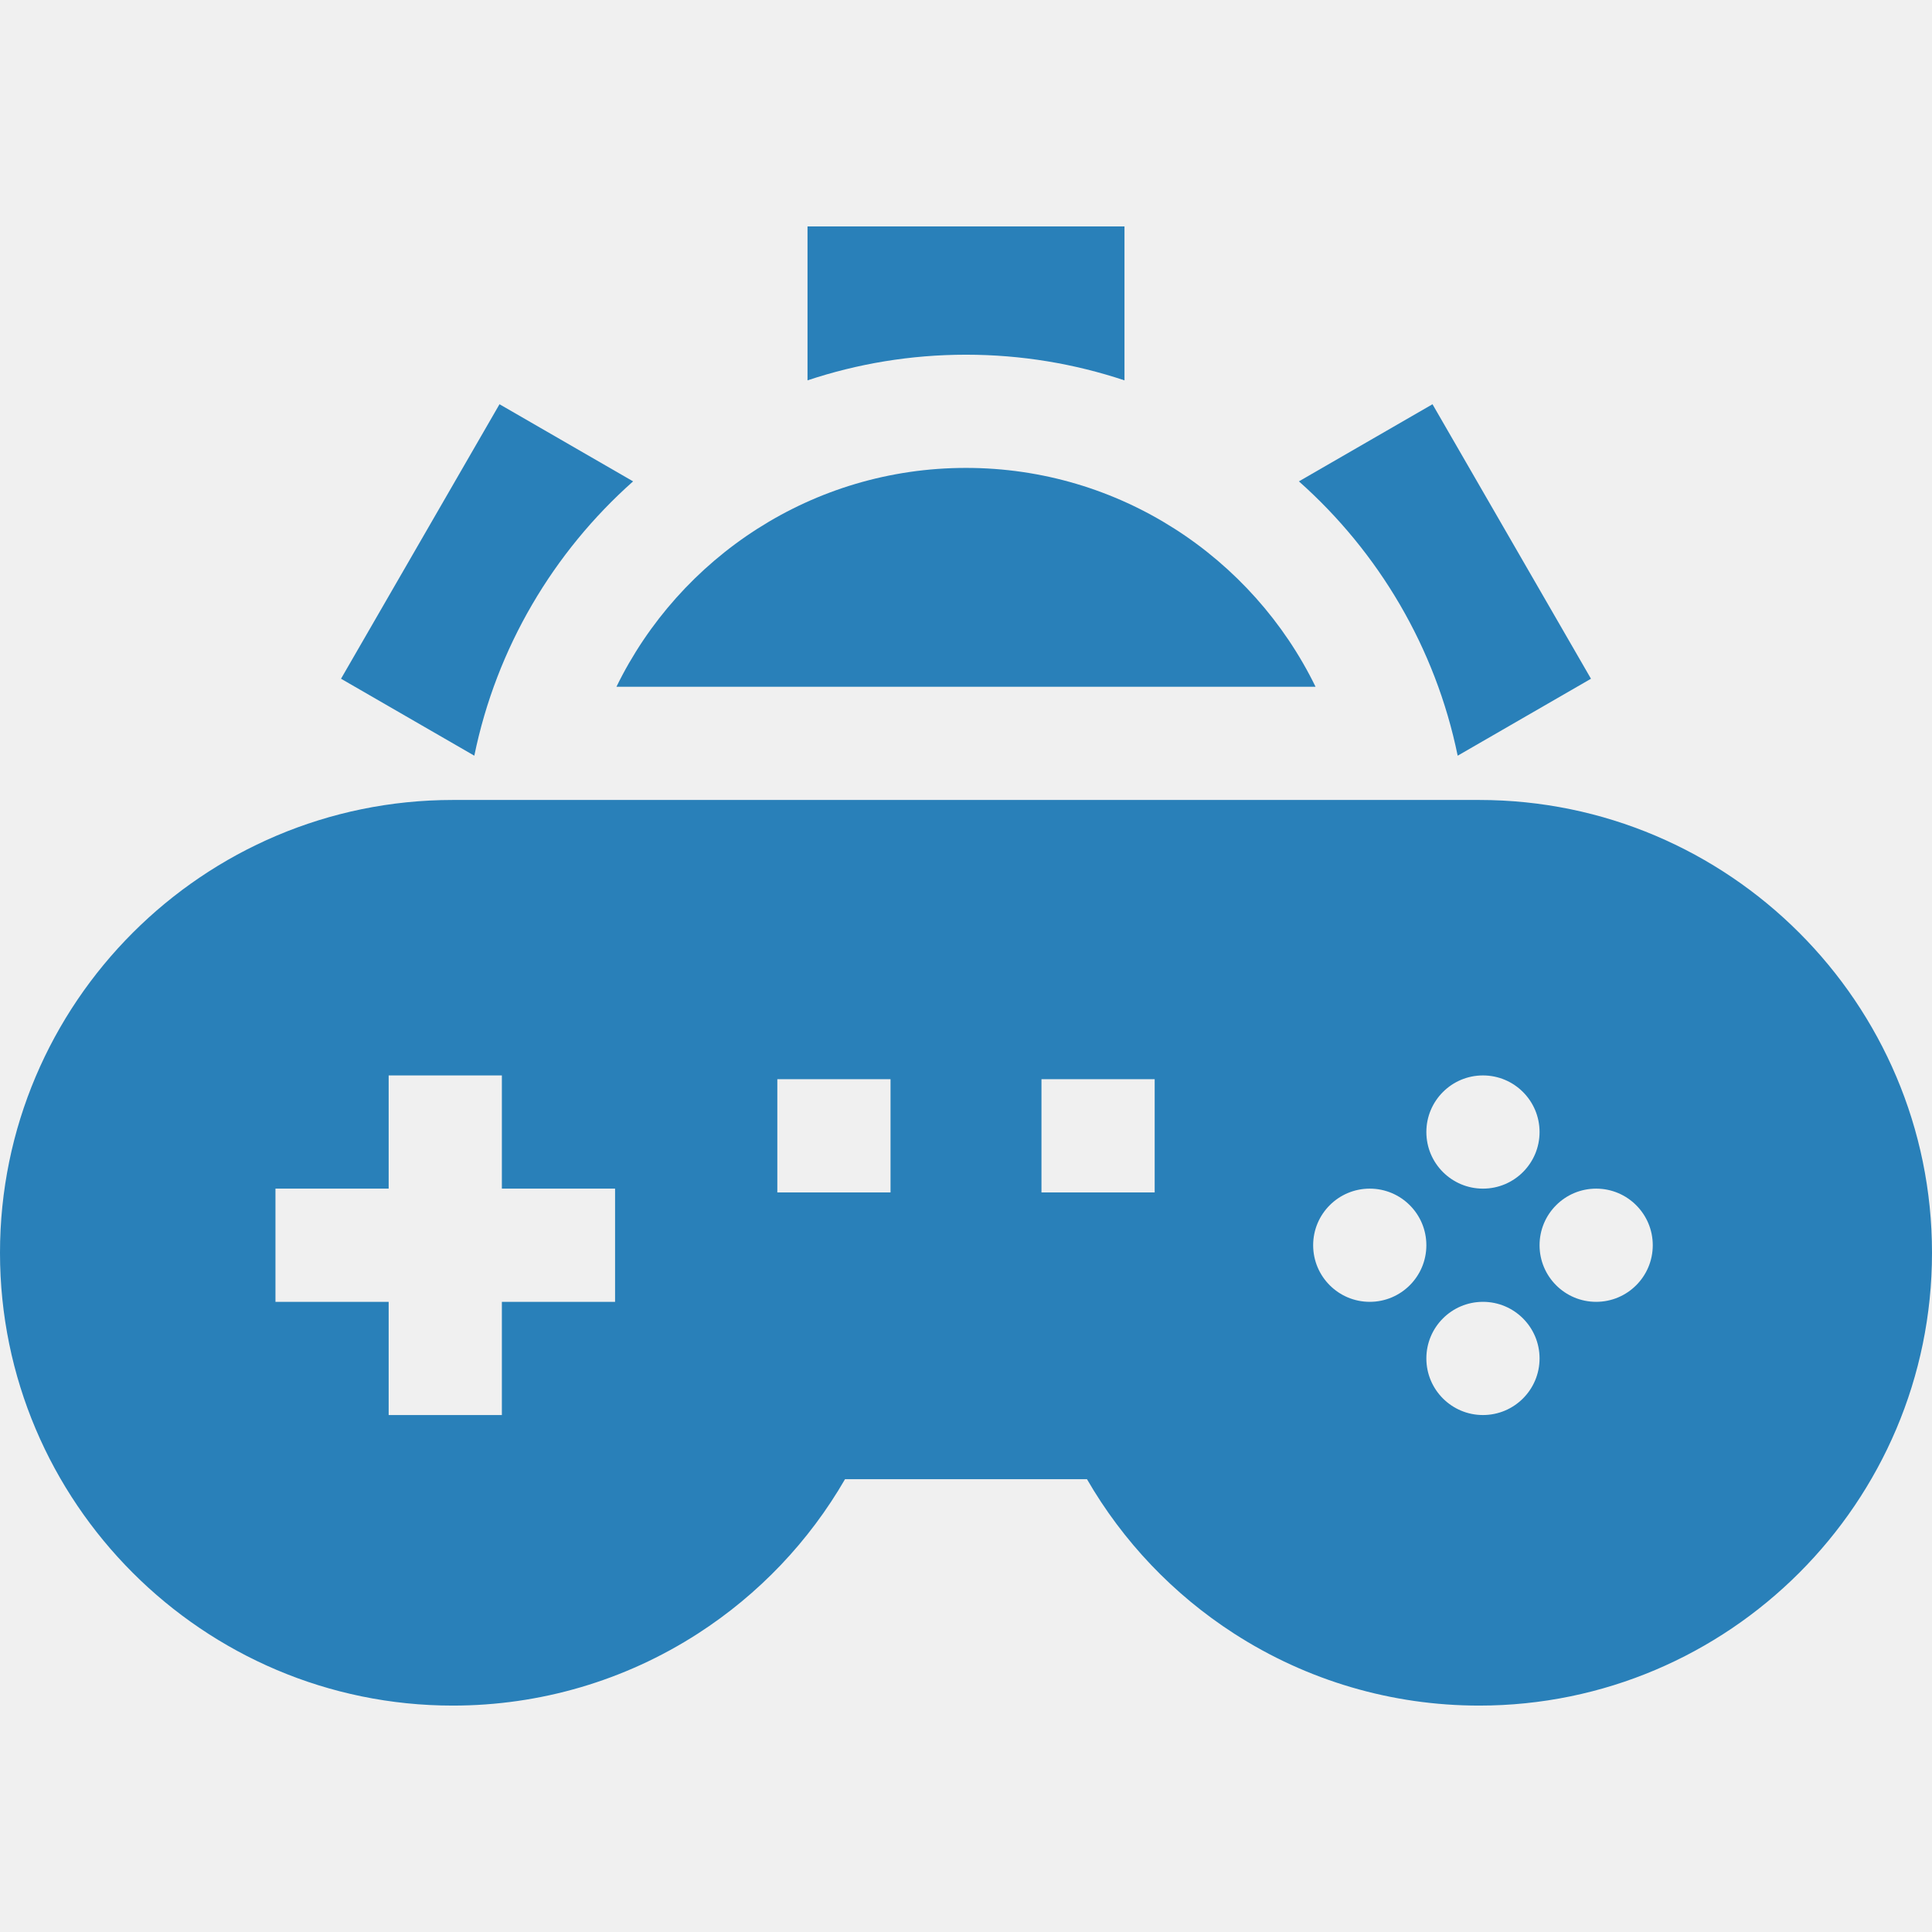
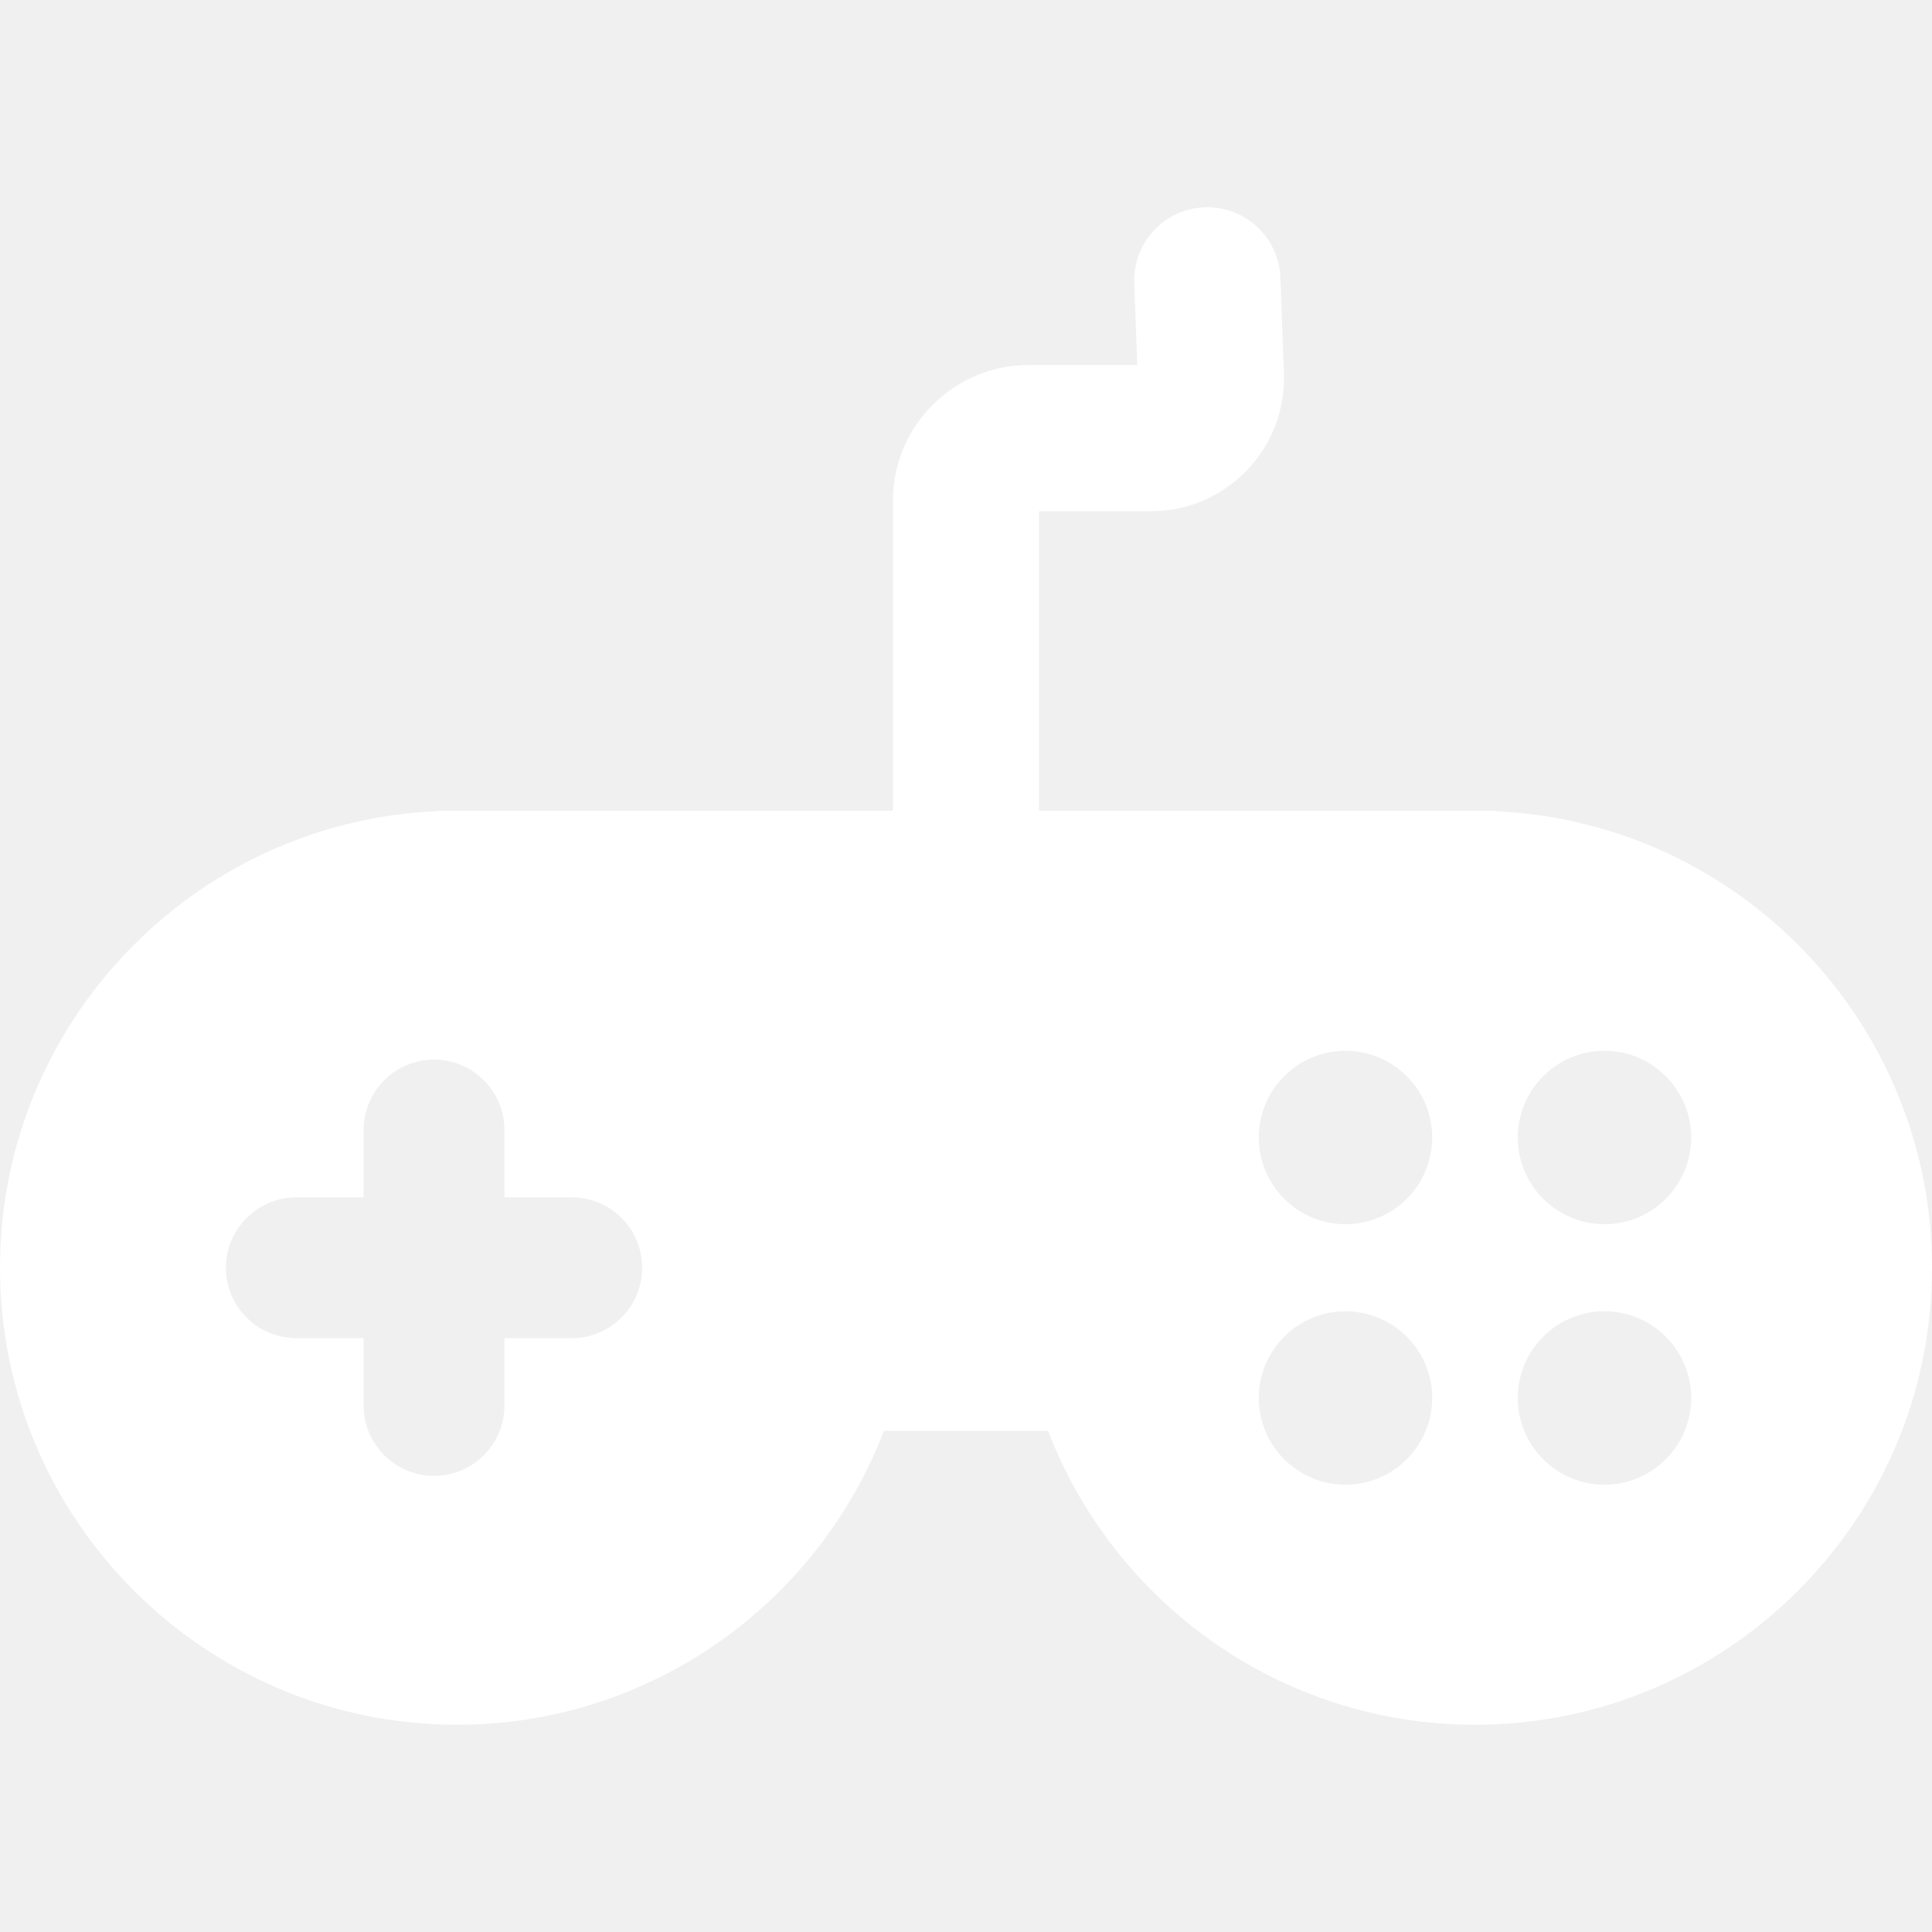
- <svg xmlns="http://www.w3.org/2000/svg" version="1.1" id="Capa_1" x="0px" y="0px" viewBox="0 0 512 512" style="enable-background:new 0 0 512 512;" xml:space="preserve" width="512px" height="512px">
-   <g>
-     <g>
-       <path d="M392,212H120C53.832,212,0,265.832,0,332s53.832,120,120,120c23.135,0,45.599-6.603,64.963-19.093    c16.117-10.396,29.448-24.418,38.977-40.907h64.121c9.528,16.489,22.86,30.512,38.977,40.907C346.401,445.397,368.865,452,392,452    c66.168,0,120-53.832,120-120S458.168,212,392,212z M163,345h-30v30h-30v-30H73v-30h30v-30h30v30h30V345z M236,316h-30v-30h30V316    z M306,316h-30v-30h30V316z M393,285c8.284,0,15,6.716,15,15s-6.716,15-15,15s-15-6.716-15-15S384.716,285,393,285z M363,345    c-8.284,0-15-6.716-15-15s6.716-15,15-15s15,6.716,15,15S371.284,345,363,345z M393,375c-8.284,0-15-6.716-15-15s6.716-15,15-15    s15,6.716,15,15S401.284,375,393,375z M423,345c-8.284,0-15-6.716-15-15s6.716-15,15-15s15,6.716,15,15S431.284,345,423,345z" fill="#2980b9" />
-     </g>
-   </g>
-   <g>
-     <g>
-       <path d="M132.374,107.126l-42,72.746l35.325,20.395c5.87-28.65,20.987-53.967,42.077-72.701L132.374,107.126z" fill="#2980b9" />
-     </g>
-   </g>
-   <g>
-     <g>
-       <path d="M379.626,107.127l-35.402,20.44c21.09,18.733,36.207,44.05,42.077,72.701l35.325-20.395L379.626,107.127z" fill="#2980b9" />
-     </g>
-   </g>
-   <g>
-     <g>
-       <path d="M214,60v40.801C227.208,96.394,241.329,94,256,94s28.792,2.394,42,6.801V60H214z" fill="#2980b9" />
-     </g>
-   </g>
-   <g>
-     <g>
-       <path d="M256,124c-40.668,0-75.903,23.694-92.636,58h185.272C331.903,147.694,296.668,124,256,124z" fill="#2980b9" />
-     </g>
-   </g>
+ <svg xmlns="http://www.w3.org/2000/svg" version="1.1" id="Capa_1" x="0px" y="0px" viewBox="0 0 462.489 462.489" style="enable-background:new 0 0 462.489 462.489;" xml:space="preserve" width="512px" height="512px">
+   <path d="M358.088,194.193v-0.119H248.745v-71.698h26.664c8.787,0,16.967-3.466,23.032-9.76  c6.065-6.294,9.226-14.596,8.901-23.377l-0.843-22.773c-0.357-9.658-8.486-17.199-18.135-16.84  c-9.659,0.357-17.198,8.477-16.84,18.135l0.726,19.615h-26.003c-17.92,0-32.5,14.58-32.5,32.5v74.198H104.401v0.119  C46.389,196.816,0,244.828,0,303.475c0,60.324,49.077,109.401,109.401,109.401c46.574,0,86.437-29.258,102.193-70.356h39.302  c15.756,41.098,55.619,70.356,102.193,70.356c60.324,0,109.401-49.077,109.401-109.401  C462.489,244.828,416.1,196.816,358.088,194.193z M136.869,320.332h-16.11v16.111c0,9.295-7.562,16.856-16.857,16.856  c-9.294,0-16.856-7.562-16.856-16.856v-16.111h-16.11c-9.295,0-16.857-7.562-16.857-16.856s7.562-16.856,16.857-16.856h16.11  v-16.111c0-9.295,7.562-16.856,16.856-16.856c9.295,0,16.857,7.562,16.857,16.856v16.111h16.11c9.295,0,16.856,7.562,16.856,16.856  S146.164,320.332,136.869,320.332z M322.089,355.411c-11.446,0-20.758-9.312-20.758-20.758c0-11.446,9.312-20.758,20.758-20.758  c11.446,0,20.758,9.312,20.758,20.758C342.848,346.099,333.536,355.411,322.089,355.411z M322.089,293.056  c-11.446,0-20.758-9.312-20.758-20.758c0-11.446,9.312-20.758,20.758-20.758c11.446,0,20.758,9.312,20.758,20.758  C342.848,283.744,333.536,293.056,322.089,293.056z M384.087,355.411c-11.446,0-20.758-9.312-20.758-20.758  c0-11.446,9.312-20.758,20.758-20.758c11.446,0,20.758,9.312,20.758,20.758C404.846,346.099,395.534,355.411,384.087,355.411z   M384.087,293.056c-11.446,0-20.758-9.312-20.758-20.758c0-11.446,9.312-20.758,20.758-20.758c11.446,0,20.758,9.312,20.758,20.758  C404.846,283.744,395.534,293.056,384.087,293.056z" fill="#FFFFFF" />
  <g>
</g>
  <g>
</g>
  <g>
</g>
  <g>
</g>
  <g>
</g>
  <g>
</g>
  <g>
</g>
  <g>
</g>
  <g>
</g>
  <g>
</g>
  <g>
</g>
  <g>
</g>
  <g>
</g>
  <g>
</g>
  <g>
</g>
</svg>
